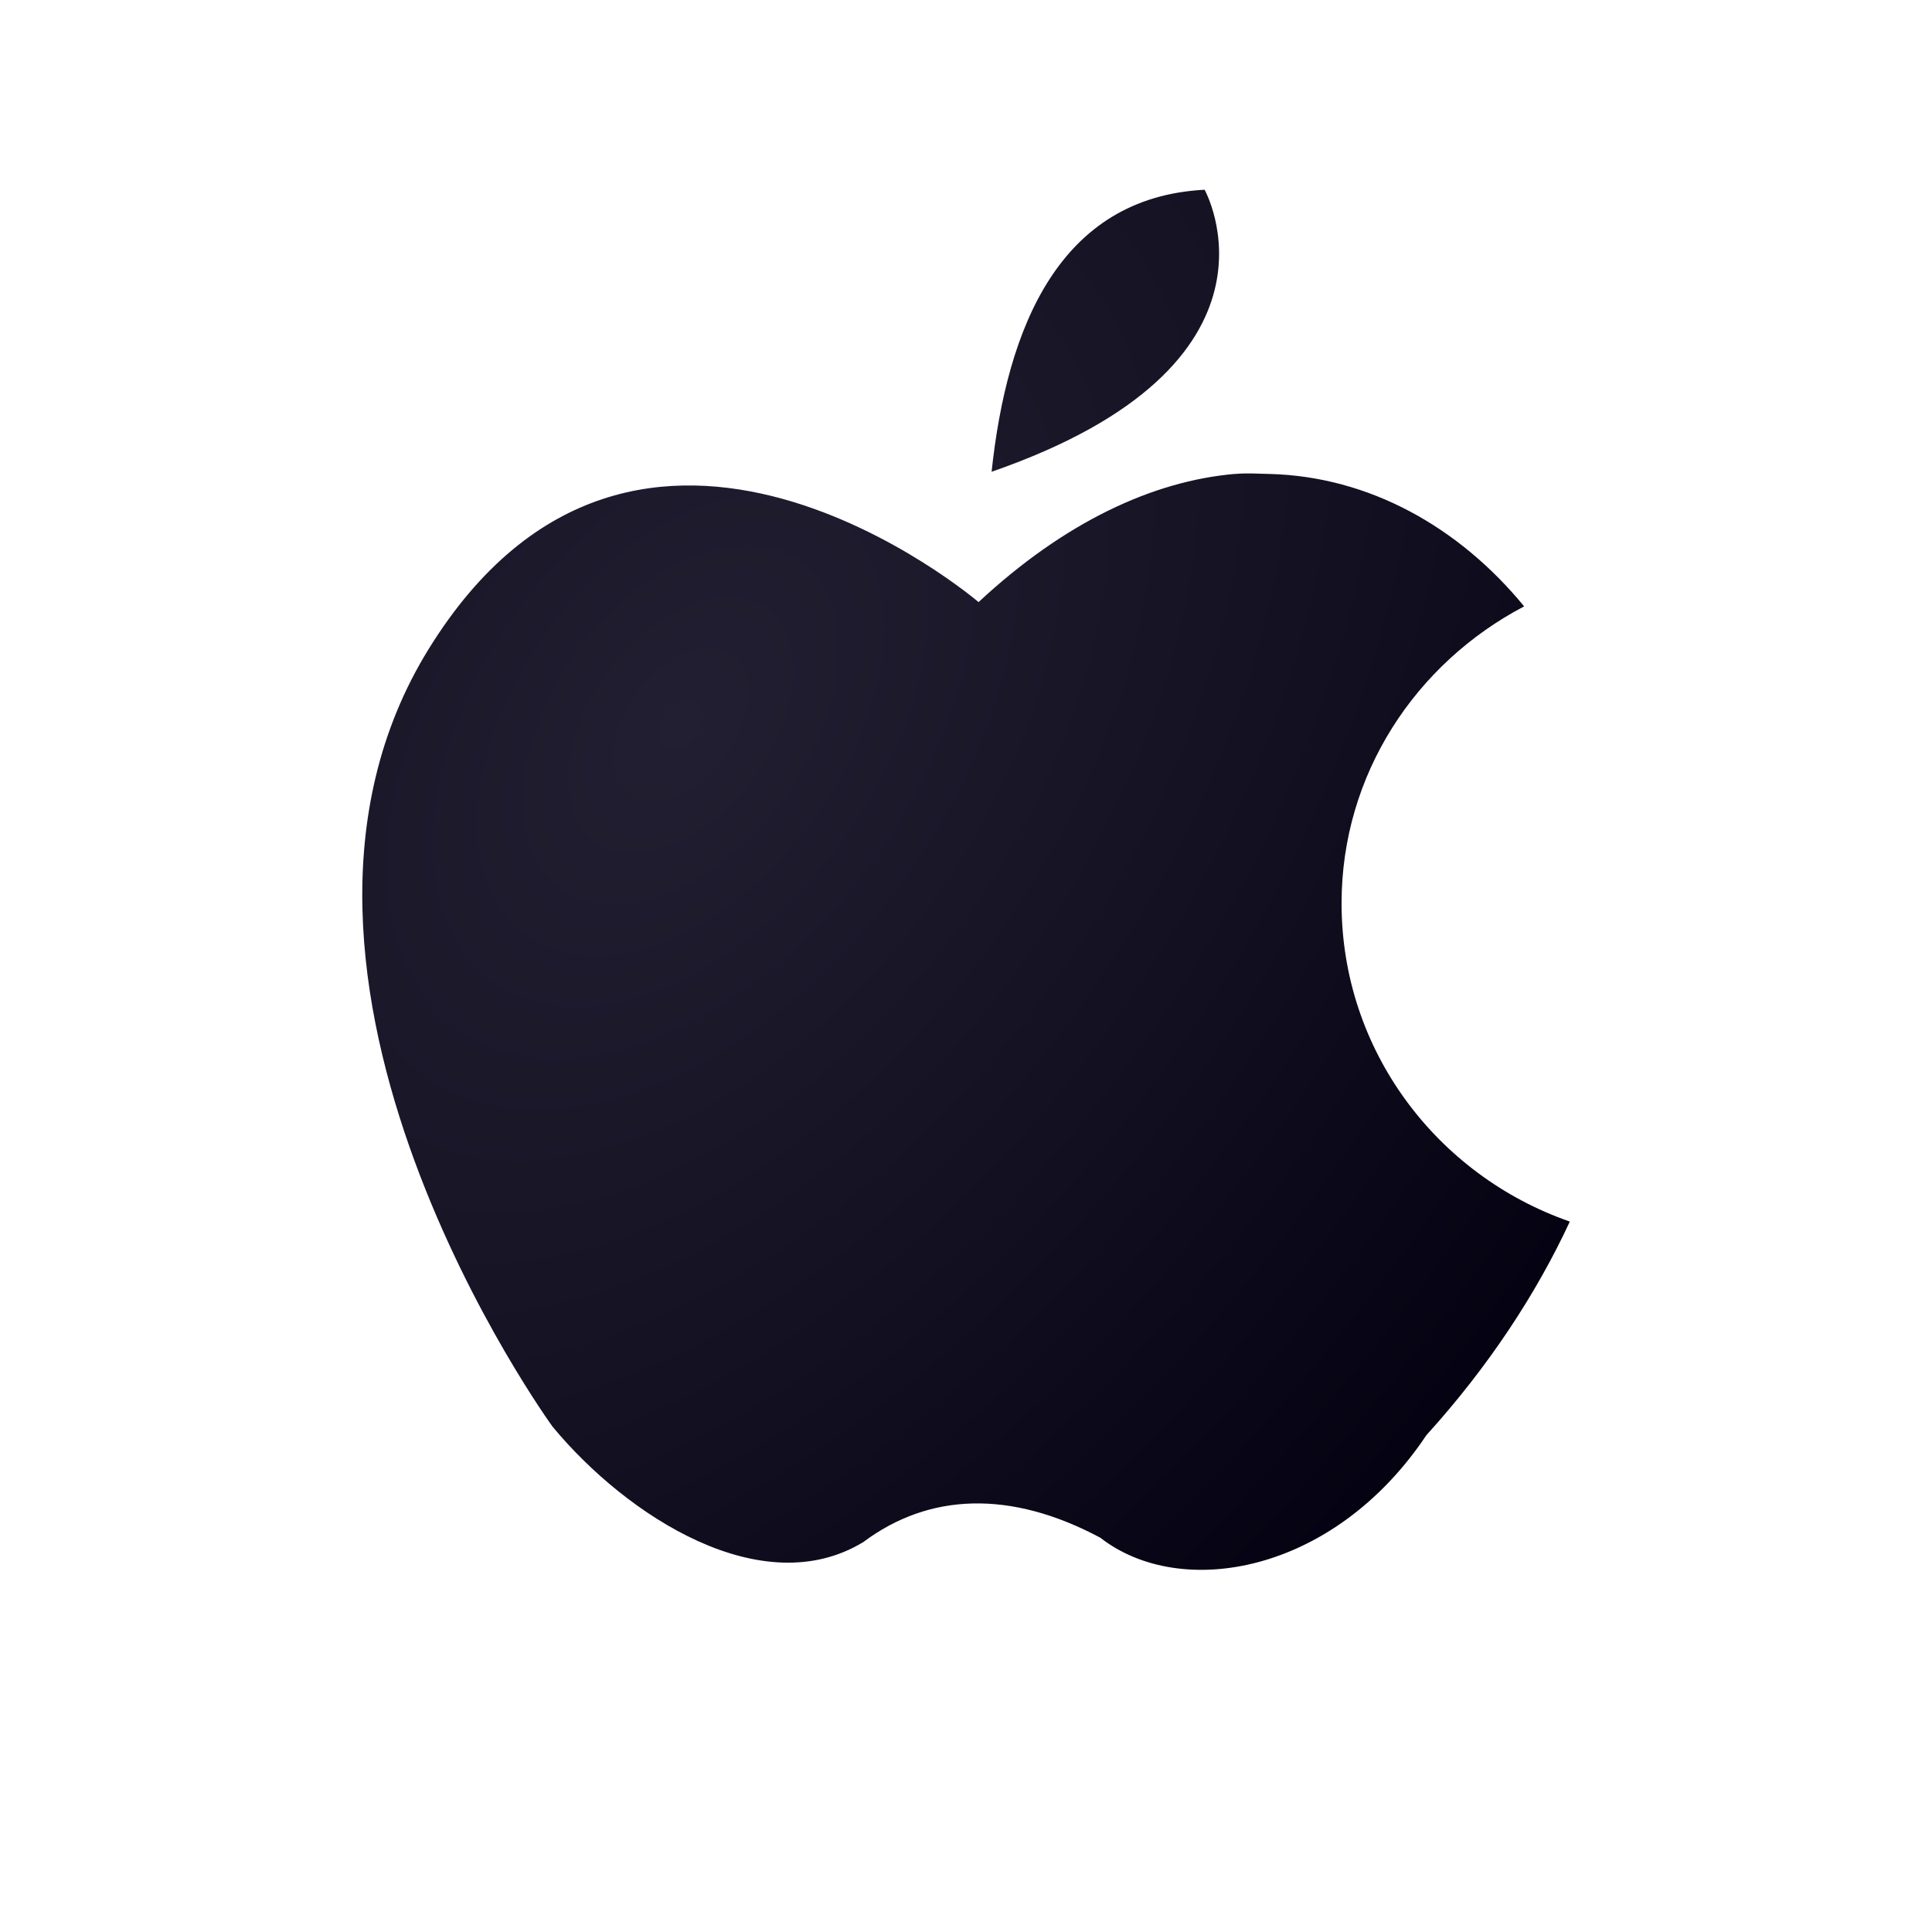
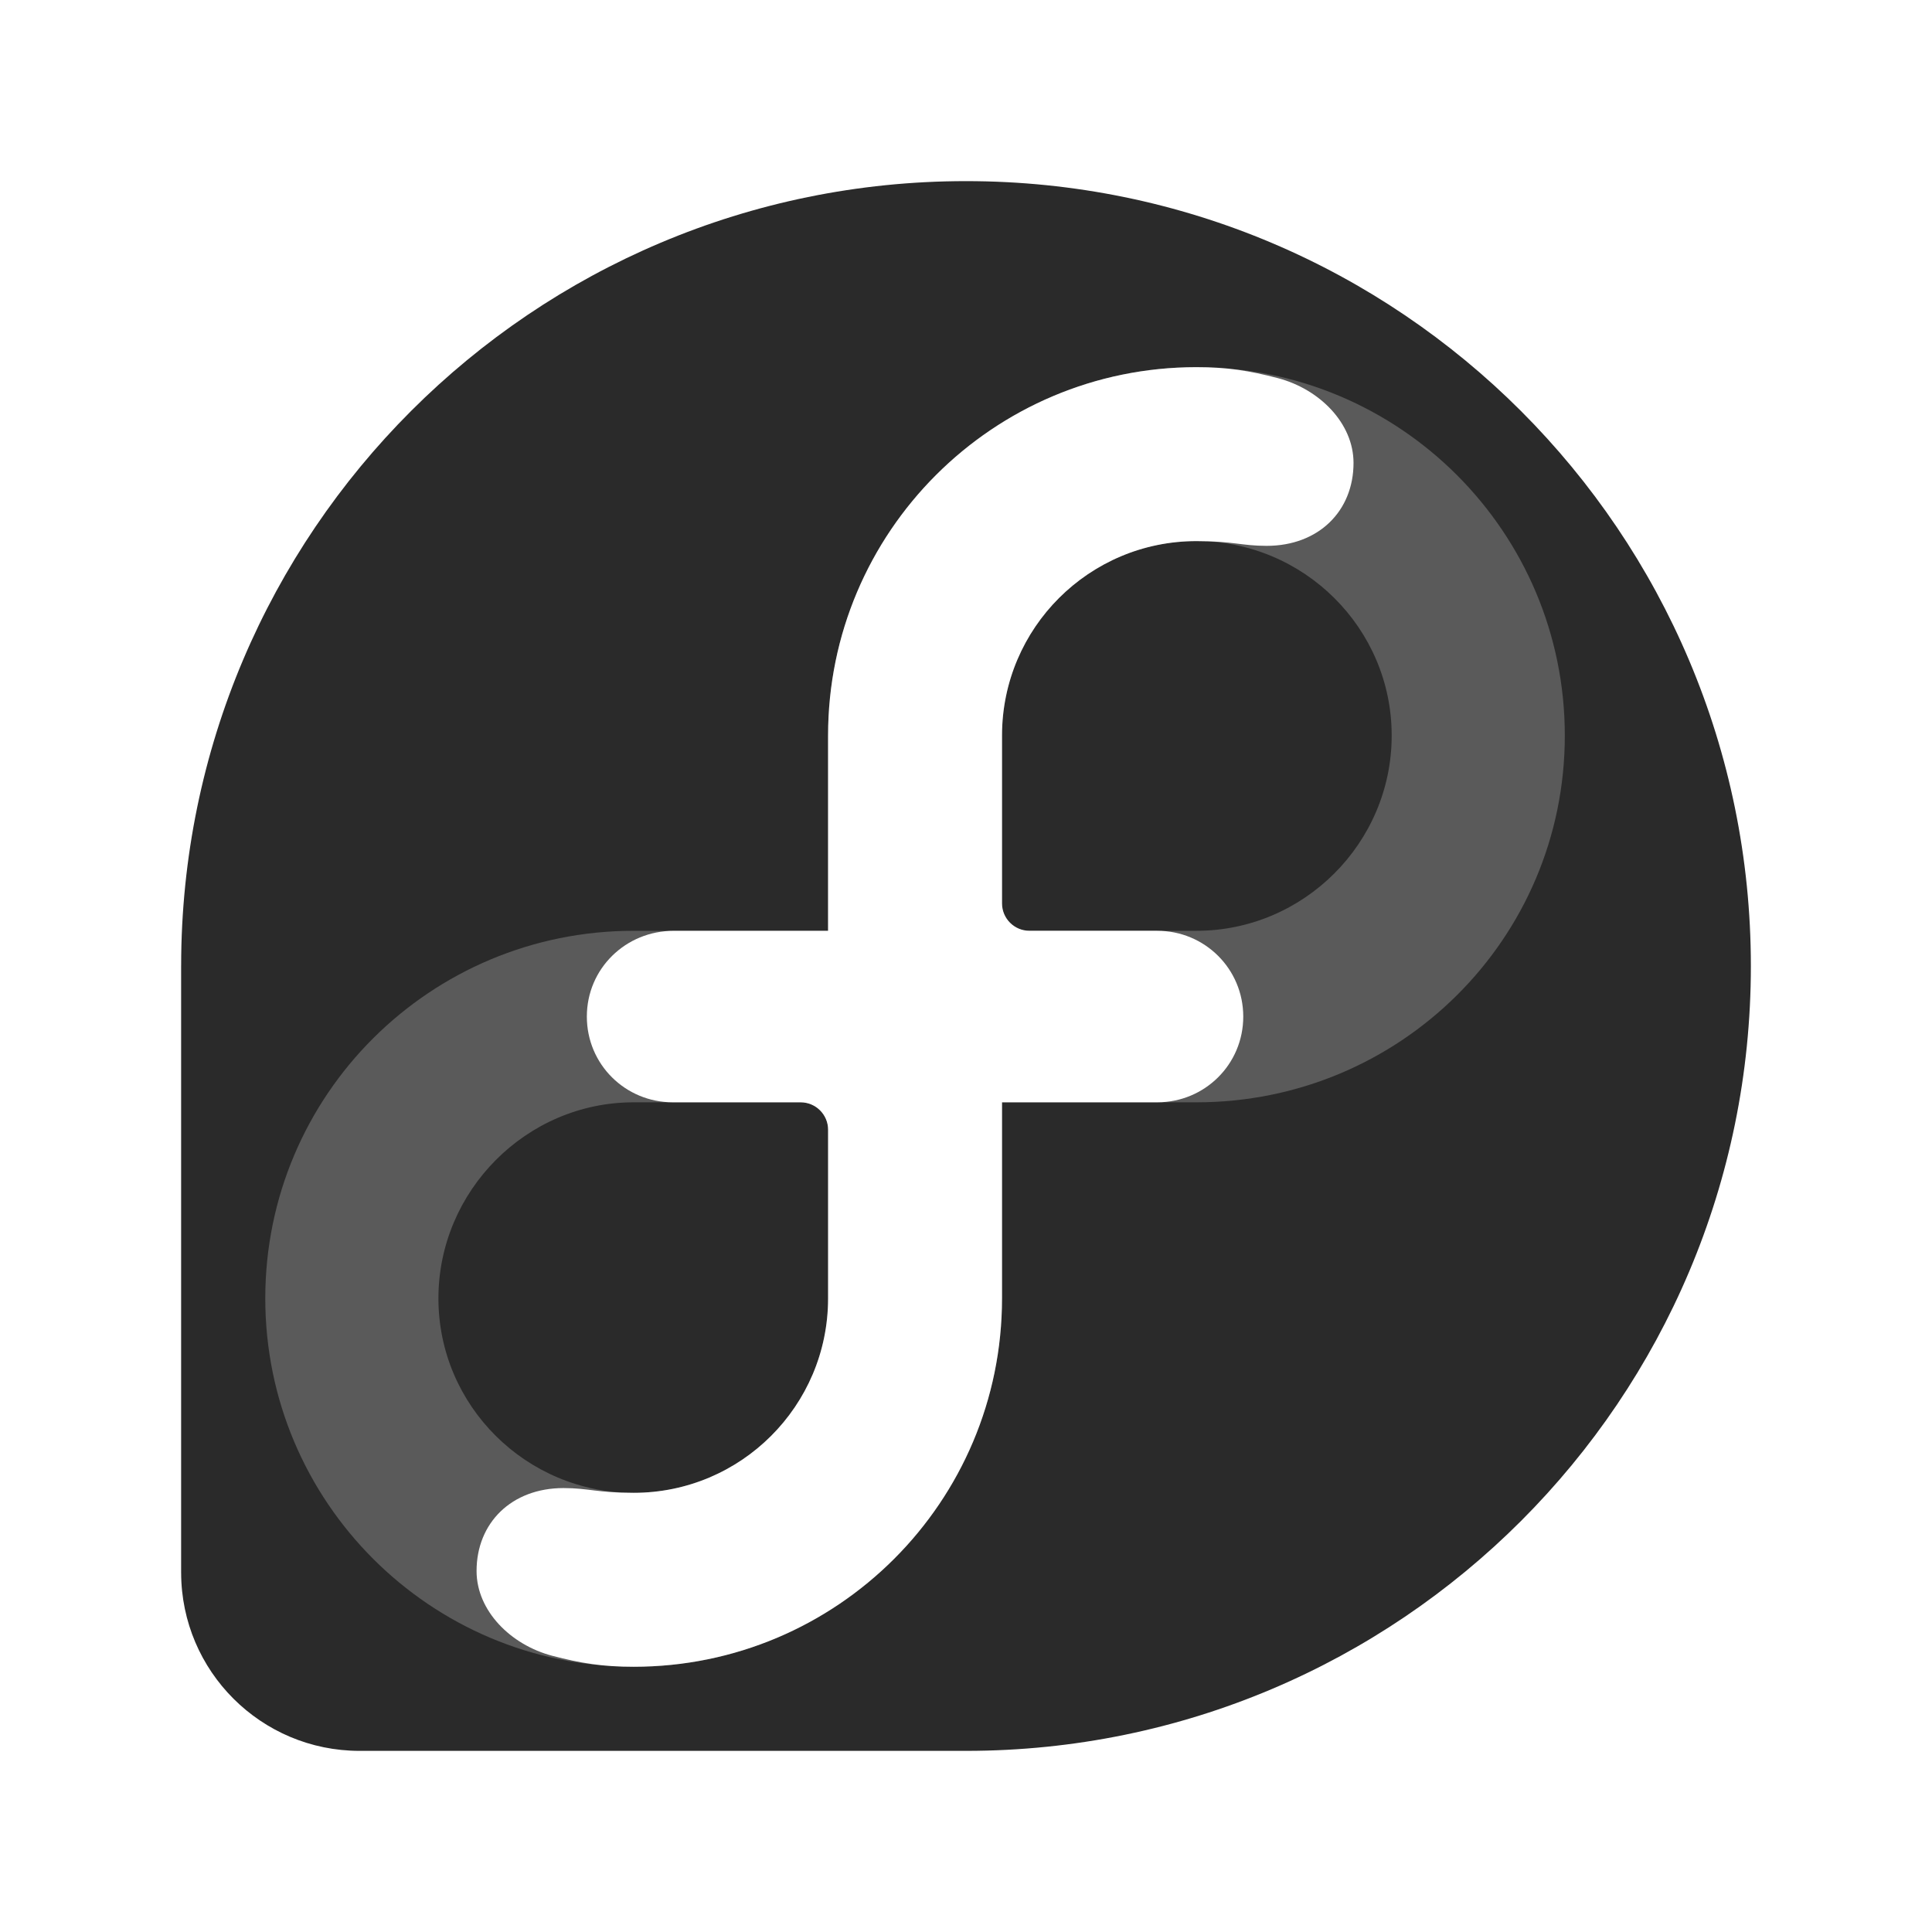
- <svg xmlns="http://www.w3.org/2000/svg" xmlns:xlink="http://www.w3.org/1999/xlink" width="28" height="28" id="svg3128" version="1.1">
-   <defs id="defs3">
-     <linearGradient id="linearGradient3225">
-       <stop style="stop-color:#221f32;stop-opacity:1" offset="0" id="stop3227" />
-       <stop style="stop-color:#02000f;stop-opacity:1" offset="1" id="stop3229" />
-     </linearGradient>
-     <linearGradient id="linearGradient3753">
-       <stop style="stop-color:#ffffff;stop-opacity:1" offset="0" id="stop3755" />
-       <stop id="stop3761" offset="0.379" style="stop-color:#ffffff;stop-opacity:0.867;" />
-       <stop style="stop-color:#ffffff;stop-opacity:0;" offset="1" id="stop3757" />
-     </linearGradient>
-     <linearGradient id="linearGradient6020">
-       <stop style="stop-color:#ffffff;stop-opacity:1;" offset="0" id="stop6022" />
-       <stop style="stop-color:#ffffff;stop-opacity:0;" offset="1" id="stop6024" />
-     </linearGradient>
-     <linearGradient id="linearGradient5966">
-       <stop style="stop-color:#ffffff;stop-opacity:1;" offset="0" id="stop5968" />
-       <stop style="stop-color:#ffffff;stop-opacity:0;" offset="1" id="stop5970" />
-     </linearGradient>
-     <linearGradient id="linearGradient5820">
-       <stop style="stop-color:#ffffff;stop-opacity:1;" offset="0" id="stop5822" />
-       <stop style="stop-color:#ffffff;stop-opacity:0;" offset="1" id="stop5824" />
-     </linearGradient>
-     <linearGradient id="linearGradient5806">
-       <stop style="stop-color:#518417;stop-opacity:1;" offset="0" id="stop5808" />
-       <stop style="stop-color:#518417;stop-opacity:0;" offset="1" id="stop5810" />
-     </linearGradient>
-     <linearGradient id="linearGradient5796">
-       <stop style="stop-color:#ffffff;stop-opacity:1;" offset="0" id="stop5798" />
-       <stop style="stop-color:#ffffff;stop-opacity:0;" offset="1" id="stop5800" />
-     </linearGradient>
-     <linearGradient id="linearGradient5775">
-       <stop style="stop-color:#aef16e;stop-opacity:1;" offset="0" id="stop5777" />
-       <stop style="stop-color:#518417;stop-opacity:1" offset="1" id="stop5779" />
-     </linearGradient>
-     <linearGradient id="linearGradient5760">
-       <stop style="stop-color:#ffffff;stop-opacity:1;" offset="0" id="stop5762" />
-       <stop style="stop-color:#ffffff;stop-opacity:0;" offset="1" id="stop5764" />
-     </linearGradient>
-     <linearGradient id="linearGradient5742">
-       <stop style="stop-color:#73d216;stop-opacity:1;" offset="0" id="stop5744" />
-       <stop id="stop5750" offset="0.454" style="stop-color:#59a314;stop-opacity:0.894" />
-       <stop style="stop-color:#76d715;stop-opacity:1;" offset="1" id="stop5746" />
-     </linearGradient>
-     <linearGradient id="linearGradient5644">
-       <stop style="stop-color:#000000;stop-opacity:1;" offset="0" id="stop5646" />
-       <stop style="stop-color:#000000;stop-opacity:0;" offset="1" id="stop5648" />
-     </linearGradient>
-     <linearGradient id="linearGradient3974">
-       <stop style="stop-color:#ffffff;stop-opacity:0.915;" offset="0" id="stop3976" />
-       <stop style="stop-color:#ffffff;stop-opacity:0.079;" offset="1" id="stop3978" />
-     </linearGradient>
-     <linearGradient id="linearGradient3950">
-       <stop style="stop-color:#000000;stop-opacity:1;" offset="0" id="stop3952" />
-       <stop style="stop-color:#000000;stop-opacity:0;" offset="1" id="stop3954" />
-     </linearGradient>
-     <linearGradient id="linearGradient3942">
-       <stop style="stop-color:#b3b3b3;stop-opacity:1;" offset="0" id="stop3944" />
-       <stop style="stop-color:#535353;stop-opacity:1;" offset="1" id="stop3946" />
-     </linearGradient>
-     <linearGradient id="linearGradient3924">
-       <stop style="stop-color:#85d72a;stop-opacity:1;" offset="0" id="stop3926" />
-       <stop style="stop-color:#3e6514;stop-opacity:1;" offset="1" id="stop3928" />
-     </linearGradient>
-     <linearGradient id="linearGradient3914">
-       <stop style="stop-color:#ffffff;stop-opacity:1;" offset="0" id="stop3916" />
-       <stop style="stop-color:#ffffff;stop-opacity:1;" offset="0.288" id="stop4076" />
-       <stop style="stop-color:#cdcdcd;stop-opacity:1;" offset="0.612" id="stop4074" />
-       <stop style="stop-color:#ffffff;stop-opacity:1;" offset="1" id="stop3918" />
-     </linearGradient>
-     <radialGradient xlink:href="#linearGradient3924" id="radialGradient3930" gradientTransform="scale(0.999987,1.000013)" cx="16.106" cy="14.753" fx="16.106" fy="14.753" r="48.36" gradientUnits="userSpaceOnUse" />
-     <radialGradient xlink:href="#linearGradient3950" id="radialGradient3956" gradientTransform="scale(0.999978,1.000022)" cx="25.076" cy="24.44" fx="25.076" fy="24.44" r="25.745" gradientUnits="userSpaceOnUse" />
-     <radialGradient xlink:href="#linearGradient5644" id="radialGradient5650" cx="24.5" cy="41.5" fx="24.5" fy="41.5" r="15" gradientTransform="matrix(1,0,0,0.3,0,29.05)" gradientUnits="userSpaceOnUse" />
-     <radialGradient xlink:href="#linearGradient5644" id="radialGradient5730" gradientUnits="userSpaceOnUse" gradientTransform="matrix(1,0,0,0.3,0,29.05)" cx="24.5" cy="41.5" fx="24.5" fy="41.5" r="15" />
-     <radialGradient xlink:href="#linearGradient5796" id="radialGradient5802" cx="25.809" cy="20.621" fx="25.809" fy="20.621" r="21.183" gradientUnits="userSpaceOnUse" gradientTransform="matrix(2.168119,0,0,0.5958808,-30.14845,6.658054)" />
-     <linearGradient xlink:href="#linearGradient5806" id="linearGradient5812" x1="26.401" y1="39.524" x2="25.5" y2="34.934" gradientUnits="userSpaceOnUse" />
-     <radialGradient xlink:href="#linearGradient5966" id="radialGradient5972" cx="25.809" cy="5.698" fx="25.809" fy="5.698" r="20.683" gradientUnits="userSpaceOnUse" gradientTransform="matrix(2.280372,-6.1021511e-8,2.393738e-8,0.8939046,-34.28306,1.364417)" />
-     <radialGradient xlink:href="#linearGradient5966" id="radialGradient5976" gradientUnits="userSpaceOnUse" gradientTransform="matrix(2.429994,-6.5025315e-8,2.5507983e-8,0.9525564,-36.90727,0.2703136)" cx="25.809" cy="5.698" fx="25.809" fy="5.698" r="20.683" />
-     <linearGradient xlink:href="#linearGradient6020" id="linearGradient6026" x1="27.735" y1="1.75" x2="27.515" y2="18.75" gradientUnits="userSpaceOnUse" gradientTransform="translate(-5.5,51.5)" />
-     <radialGradient xlink:href="#linearGradient5820" id="radialGradient3093" gradientUnits="userSpaceOnUse" gradientTransform="matrix(1.585366,0,0,0.7279469,33.84756,5.623676)" cx="27.594" cy="33.119" fx="27.594" fy="33.119" r="11.531" />
-     <radialGradient xlink:href="#linearGradient5760" id="radialGradient3096" gradientUnits="userSpaceOnUse" gradientTransform="matrix(2.906674,0,0,3.32388,2.898575,-62.8383)" cx="25.49" cy="29.74" fx="25.49" fy="29.74" r="13.979" />
-     <radialGradient xlink:href="#linearGradient5775" id="radialGradient3098" gradientUnits="userSpaceOnUse" gradientTransform="matrix(1.009191,0,0,1.149754,49.75195,-3.522879)" cx="26.99" cy="38.446" fx="26.99" fy="38.446" r="16.884" />
-     <radialGradient xlink:href="#linearGradient3753" id="radialGradient3759" cx="24.078" cy="10.877" fx="24.078" fy="10.877" r="18" gradientUnits="userSpaceOnUse" gradientTransform="matrix(0,2.229351,-2.359298,0,49.88024,-47.22139)" />
-     <radialGradient xlink:href="#linearGradient5644" id="radialGradient3787" gradientUnits="userSpaceOnUse" gradientTransform="matrix(1,0,0,0.3,0,29.05)" cx="24.5" cy="41.5" fx="24.5" fy="41.5" r="15" />
-     <radialGradient xlink:href="#linearGradient5644" id="radialGradient3789" gradientUnits="userSpaceOnUse" gradientTransform="matrix(1,0,0,0.3,0,29.05)" cx="24.5" cy="41.5" fx="24.5" fy="41.5" r="15" />
-     <radialGradient xlink:href="#linearGradient3753" id="radialGradient3067" gradientUnits="userSpaceOnUse" gradientTransform="matrix(0,2.229351,-2.359298,0,49.88024,-47.22139)" cx="24.078" cy="10.877" fx="24.078" fy="10.877" r="18" />
-     <radialGradient xlink:href="#linearGradient3753" id="radialGradient3073" gradientUnits="userSpaceOnUse" gradientTransform="matrix(0,2.229351,-2.359298,0,49.88024,-47.22139)" cx="24.078" cy="10.877" fx="24.078" fy="10.877" r="18" />
-     <radialGradient xlink:href="#linearGradient3753" id="radialGradient3056" gradientUnits="userSpaceOnUse" gradientTransform="matrix(0,2.477056,-2.621442,0,52.69158,-56.72367)" cx="24.078" cy="10.877" fx="24.078" fy="10.877" r="18" />
-     <radialGradient xlink:href="#linearGradient3753" id="radialGradient3059" gradientUnits="userSpaceOnUse" gradientTransform="matrix(0,2.477056,-2.621442,0,52.69158,-56.72367)" cx="24.078" cy="10.877" fx="24.078" fy="10.877" r="18" />
-     <radialGradient xlink:href="#linearGradient3753" id="radialGradient3062" gradientUnits="userSpaceOnUse" gradientTransform="matrix(0,1.067154,-1.129357,0,23.11171,3.139349)" cx="24.078" cy="10.877" fx="24.078" fy="10.877" r="18" />
-     <linearGradient xlink:href="#linearGradient5742" id="linearGradient3411" x1="14.399" y1="15.893" x2="7.193" y2="2.595" gradientUnits="userSpaceOnUse" />
-     <radialGradient xlink:href="#linearGradient3225" id="radialGradient3231" cx="9.75" cy="30.725" fx="9.75" fy="30.725" r="9" gradientTransform="matrix(1.40326,1.141286,-1.760262,2.28976,50.27032,-50.98043)" gradientUnits="userSpaceOnUse" />
+ <svg xmlns="http://www.w3.org/2000/svg" width="48" height="48" id="svg2942" version="1.0">
+   <defs id="defs2944">
+     <filter style="color-interpolation-filters:sRGB;" id="filter907">
+       <feColorMatrix type="hueRotate" values="2" result="color1" id="feColorMatrix903" />
+       <feColorMatrix type="saturate" values="0" result="fbSourceGraphic" id="feColorMatrix905" />
+       <feColorMatrix result="fbSourceGraphicAlpha" in="fbSourceGraphic" values="0 0 0 -1 0 0 0 0 -1 0 0 0 0 -1 0 0 0 0 1 0" id="feColorMatrix909" />
+       <feColorMatrix id="feColorMatrix911" type="hueRotate" values="3" result="color1" in="fbSourceGraphic" />
+       <feColorMatrix id="feColorMatrix913" type="saturate" values="0" result="fbSourceGraphic" />
+       <feColorMatrix result="fbSourceGraphicAlpha" in="fbSourceGraphic" values="0 0 0 -1 0 0 0 0 -1 0 0 0 0 -1 0 0 0 0 1 0" id="feColorMatrix915" />
+       <feColorMatrix id="feColorMatrix917" type="hueRotate" values="3" result="color1" in="fbSourceGraphic" />
+       <feColorMatrix id="feColorMatrix919" type="saturate" values="0" result="color2" />
+     </filter>
  </defs>
-   <g id="layer1" transform="translate(0,-20)">
-     <g id="g3219" style="opacity:0">
-       <path transform="matrix(1.156468,0,0,1.156424,43.88757,19.83014)" d="m -29.947,17.872 -3.603,-0.004 -1.805,-3.118 1.805,-3.118 3.603,-0.004 1.798,3.122 z" id="path3058" style="fill:#000000;fill-opacity:1;stroke:none" />
-       <path style="fill:#000000;fill-opacity:1;stroke:none" id="path3060" d="m -29.947,17.872 -3.603,-0.004 -1.805,-3.118 1.805,-3.118 3.603,-0.004 1.798,3.122 z" transform="matrix(1.156468,0,0,1.156468,51.55392,15.47006)" />
-       <path transform="matrix(1.156468,0,0,1.156468,51.47876,24.41414)" d="m -29.947,17.872 -3.603,-0.004 -1.805,-3.118 1.805,-3.118 3.603,-0.004 1.798,3.122 z" id="path3062" style="fill:#000000;fill-opacity:1;stroke:none" />
+   <g id="layer1">
+     <g transform="matrix(0.170626, 0, 0, 0.170626, 2.65323, 2.56053)" id="g1917" style="filter:url(#filter907)">
+       <path d="M 239.393,125.659 C 239.393,62.537 188.227,11.367 125.11,11.367 C 62.021,11.367 10.87,62.494 10.826,125.576 L 10.823,125.571 L 10.823,214.015 L 10.826,214.022 C 10.861,228.344 22.477,239.936 36.811,239.936 C 36.852,239.936 36.891,239.931 36.932,239.931 L 36.94,239.936 L 125.156,239.936 L 125.156,239.936 C 188.25,239.91 239.393,188.762 239.393,125.659 z " style="fill: rgb(0, 50, 92); fill-opacity: 1;;opacity:1" id="speech-bubble" />
+       <g id="f-script" transform="matrix(0.905882, 0, 0, 0.905907, 10.8235, 11.3669)" style="fill: rgb(0, 108, 169); fill-opacity: 1;;opacity:1">
+         <path id="f-script-path" style="fill: rgb(0, 108, 169); fill-opacity: 1;;opacity:1" d="M 163.202,29.904 C 130.498,29.904 103.989,56.414 103.989,89.116 C 103.989,89.127 103.989,89.142 103.989,89.157 L 103.989,120.496 L 72.746,120.496 C 72.741,120.496 72.741,120.496 72.738,120.496 C 40.035,120.496 13.526,146.877 13.526,179.577 C 13.526,212.282 40.036,238.791 72.738,238.791 C 105.437,238.791 131.947,212.282 131.947,179.577 C 131.947,179.565 131.947,179.554 131.947,179.536 L 131.947,148.067 L 163.189,148.067 C 163.196,148.067 163.199,148.067 163.202,148.067 C 195.901,148.067 222.411,121.816 222.411,89.116 C 222.411,56.414 195.901,29.904 163.202,29.904 z M 103.989,179.633 C 103.964,196.864 89.979,210.833 72.738,210.833 C 55.479,210.833 41.358,196.841 41.358,179.582 C 41.358,162.317 55.479,148.066 72.738,148.066 C 72.752,148.066 72.766,148.066 72.779,148.066 L 99.558,148.066 C 99.567,148.066 99.572,148.066 99.578,148.066 C 102.016,148.066 103.993,150.039 103.993,152.473 C 103.993,152.478 103.99,152.478 103.99,152.484 L 103.99,179.633 L 103.989,179.633 z M 163.199,120.496 C 163.189,120.496 163.179,120.496 163.17,120.496 L 136.373,120.496 C 136.367,120.496 136.36,120.496 136.357,120.496 C 133.919,120.496 131.947,118.524 131.947,116.084 L 131.947,116.083 L 131.947,89.065 C 131.976,71.824 145.957,57.86 163.199,57.86 C 180.458,57.86 194.582,71.853 194.582,89.115 C 194.582,106.375 180.458,120.496 163.199,120.496 z " />
+       </g>
+       <path id="blue-inifity-connectors" style="fill: rgb(255, 255, 255);;opacity:1" d="M 105.025,120.525 L 105.025,92.134 C 105.025,92.121 105.025,92.108 105.025,92.097 C 105.025,62.472 129.039,38.456 158.665,38.456 C 163.159,38.456 166.353,38.963 170.512,40.051 C 176.579,41.642 181.533,46.612 181.536,52.397 C 181.539,59.391 176.462,64.475 168.875,64.475 C 165.261,64.475 163.955,63.783 158.663,63.783 C 143.043,63.783 130.378,76.433 130.352,92.051 L 130.352,116.526 L 130.352,116.527 C 130.352,118.738 132.138,120.524 134.347,120.524 C 134.35,120.524 134.356,120.524 134.361,120.524 L 152.952,120.524 C 159.88,120.524 165.475,126.071 165.48,133.018 C 165.48,139.967 159.877,145.501 152.952,145.501 L 130.352,145.501 L 130.352,174.009 C 130.352,174.025 130.352,174.035 130.352,174.051 C 130.352,203.674 106.337,227.688 76.715,227.688 C 72.22,227.688 69.027,227.182 64.867,226.092 C 58.801,224.502 53.845,219.53 53.842,213.747 C 53.842,206.755 58.915,201.669 66.505,201.669 C 70.116,201.669 71.426,202.362 76.715,202.362 C 92.335,202.362 105.004,189.711 105.028,174.098 C 105.028,174.098 105.028,149.499 105.028,149.494 C 105.028,147.288 103.237,145.502 101.028,145.502 C 101.026,145.502 101.023,145.502 101.019,145.502 L 82.429,145.502 C 75.499,145.502 69.9,139.973 69.9,133.022 C 69.898,126.032 75.557,120.526 82.56,120.526 L 105.025,120.526 L 105.025,120.525 z " />
    </g>
-     <path style="fill:url(#radialGradient3231);fill-opacity:1;stroke:none" d="m 17.458,22.75 c -2.11,0.11 -2.865,2.002 -3.087,4.087 4.499,-1.558 3.087,-4.087 3.087,-4.087 z m 0.441,4.118 c -1.192,0.103 -2.47,0.698 -3.717,1.858 0,0 -4.94,-4.223 -7.97,0.681 -2.939,4.757 1.796,11.269 1.796,11.269 1.083,1.308 3.044,2.562 4.505,1.672 0.952,-0.713 2.135,-0.756 3.434,-0.062 1.164,0.908 3.383,0.525 4.725,-1.486 0.909,-1.003 1.598,-2.06 2.079,-3.096 -1.931,-0.673 -3.308,-2.484 -3.308,-4.613 0,-1.87 1.077,-3.48 2.646,-4.303 -0.947,-1.154 -2.249,-1.881 -3.686,-1.919 -0.166,-0.004 -0.334,-0.015 -0.504,0 z" id="path3210" />
  </g>
-   <g id="layer2" transform="translate(0,-20)" />
-   <g id="layer3" transform="translate(0,-20)" />
</svg>
